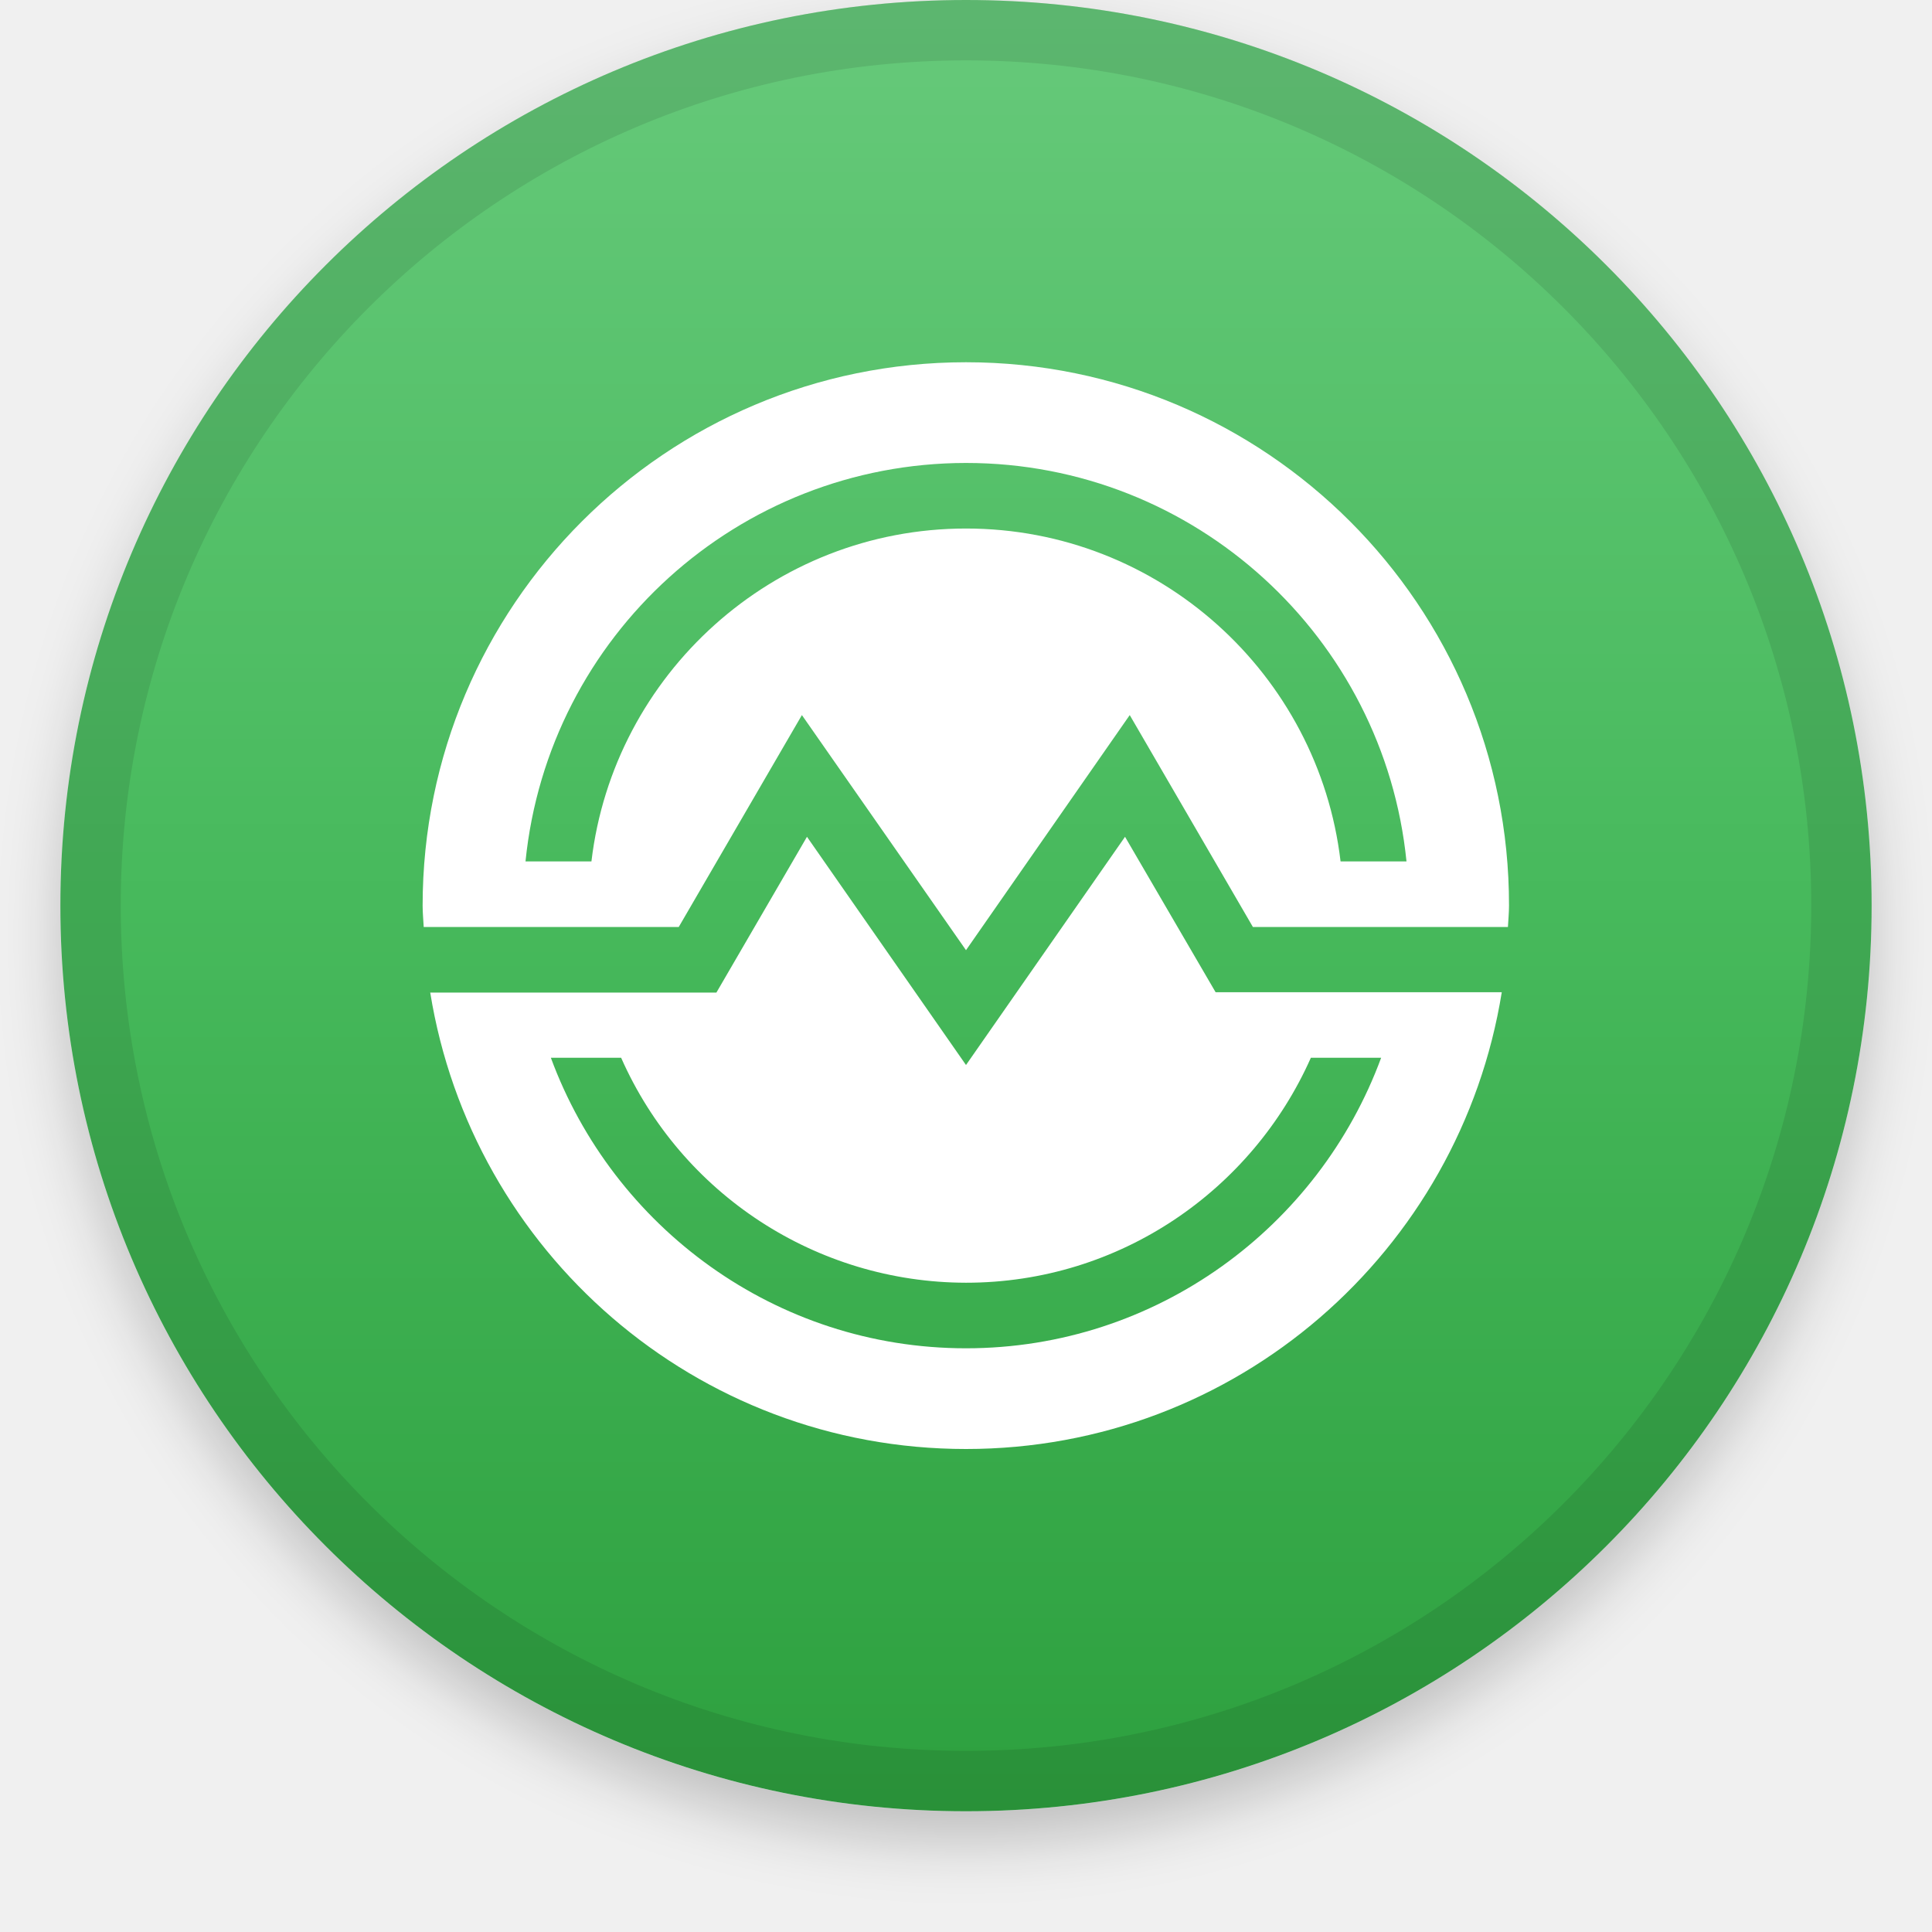
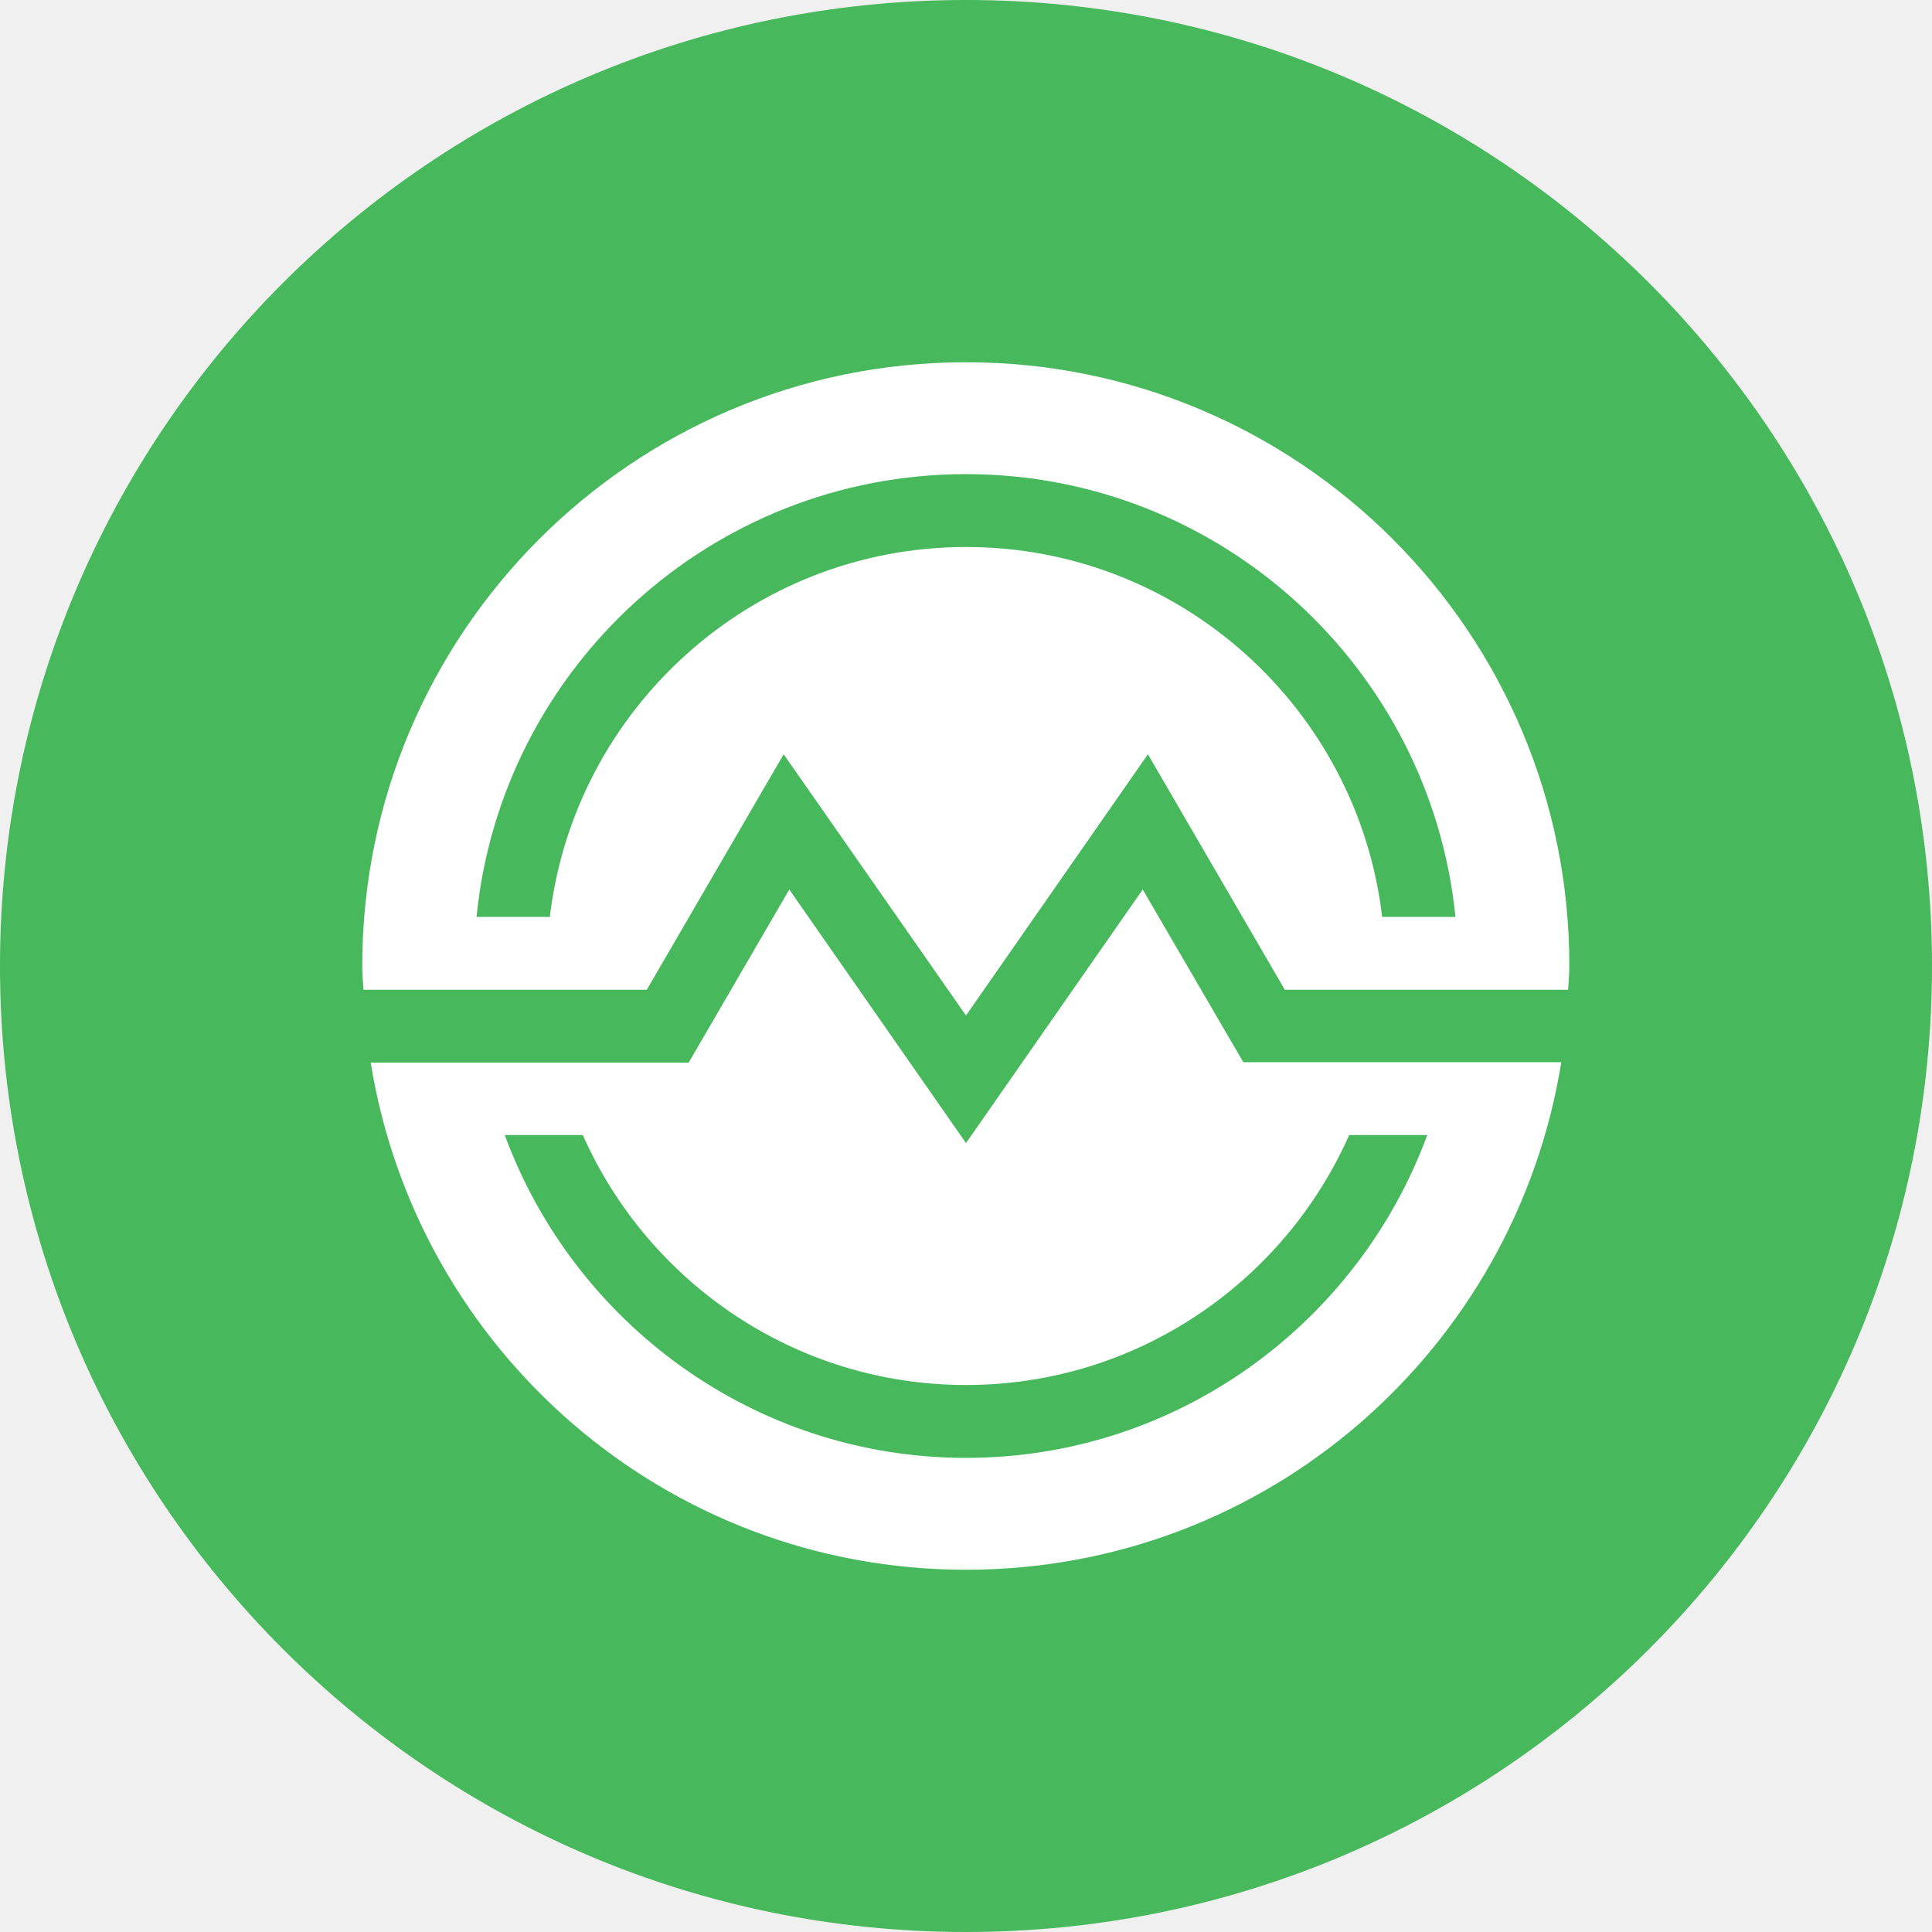
- <svg xmlns="http://www.w3.org/2000/svg" xmlns:xlink="http://www.w3.org/1999/xlink" width="32" height="32" viewBox="0 0 32 32">
-   <defs>
-     <linearGradient x1="50%" y1="0%" x2="50%" y2="100%" id="c">
-       <stop stop-color="#FFF" stop-opacity=".5" offset="0%" />
-       <stop stop-opacity=".5" offset="100%" />
-     </linearGradient>
-     <filter x="-5.8%" y="-4.2%" width="111.7%" height="111.7%" filterUnits="objectBoundingBox" id="a">
-       <feOffset dy=".5" in="SourceAlpha" result="shadowOffsetOuter1" />
-       <feGaussianBlur stdDeviation=".5" in="shadowOffsetOuter1" result="shadowBlurOuter1" />
-       <feComposite in="shadowBlurOuter1" in2="SourceAlpha" operator="out" result="shadowBlurOuter1" />
-       <feColorMatrix values="0 0 0 0 0 0 0 0 0 0 0 0 0 0 0 0 0 0 0.199 0" in="shadowBlurOuter1" />
-     </filter>
-     <circle id="b" cx="15" cy="15" r="15" />
-   </defs>
+ <svg xmlns="http://www.w3.org/2000/svg" width="32" height="32" viewBox="0 0 32 32">
  <g fill="none">
-     <g transform="translate(1)">
-       <use fill="#000" filter="url(#a)" xlink:href="#b" />
-       <use fill="#47B95C" fill-rule="evenodd" xlink:href="#b" />
-       <use fill="url(#c)" fill-rule="evenodd" style="mix-blend-mode:soft-light" xlink:href="#b" />
-       <circle stroke-opacity=".097" stroke="#000" stroke-linejoin="square" cx="15" cy="15" r="14.5" />
-     </g>
+     <circle cx="16" cy="16" r="16" fill="#47B95C" />
    <g fill="#FFF">
-       <path d="M16 6c-4.968 0-9 4.032-9 9 0 .12.012.234.018.354h4.224l2.04-3.51L16 15.738l2.712-3.894 2.04 3.51h4.224c.006-.12.018-.234.018-.354C25 10.032 20.968 6 16 6zm6.204 8.268c-.366-3.102-3.006-5.514-6.204-5.514s-5.838 2.418-6.204 5.514H8.704A7.338 7.338 0 0116 7.668c3.798 0 6.924 2.898 7.296 6.6h-1.092z" />
-       <path d="M18.634 13.86L16 17.64l-2.634-3.78-1.5 2.58h-4.74C7.816 20.724 11.518 24 16 24s8.184-3.276 8.874-7.566h-4.74l-1.5-2.574zm3.078 3.66h1.164c-1.032 2.802-3.72 4.812-6.876 4.812s-5.844-2.01-6.876-4.812h1.164A6.254 6.254 0 0016 21.246c2.55 0 4.74-1.536 5.712-3.726z" />
+       <path d="M16 6C10.48 6 6 10.48 6 16c0 .133.013.26.02.393h4.693l2.267-3.9L16 16.82l3.013-4.327 2.267 3.9h4.693c.007-.133.02-.26.02-.393C26 10.48 21.52 6 16 6zm6.893 9.187C22.487 11.74 19.553 9.06 16 9.06s-6.487 2.687-6.893 6.127H7.893C8.3 11.073 11.78 7.853 16 7.853c4.22 0 7.693 3.22 8.107 7.334h-1.214z" />
+       <path d="M18.927 14.733L16 18.933l-2.927-4.2-1.666 2.867H6.14C6.907 22.36 11.02 26 16 26c4.98 0 9.093-3.64 9.86-8.407h-5.267l-1.666-2.86zm3.42 4.067h1.293c-1.147 3.113-4.133 5.347-7.64 5.347-3.507 0-6.493-2.234-7.64-5.347h1.293c1.08 2.433 3.514 4.14 6.347 4.14 2.833 0 5.267-1.707 6.347-4.14z" />
    </g>
  </g>
</svg>
